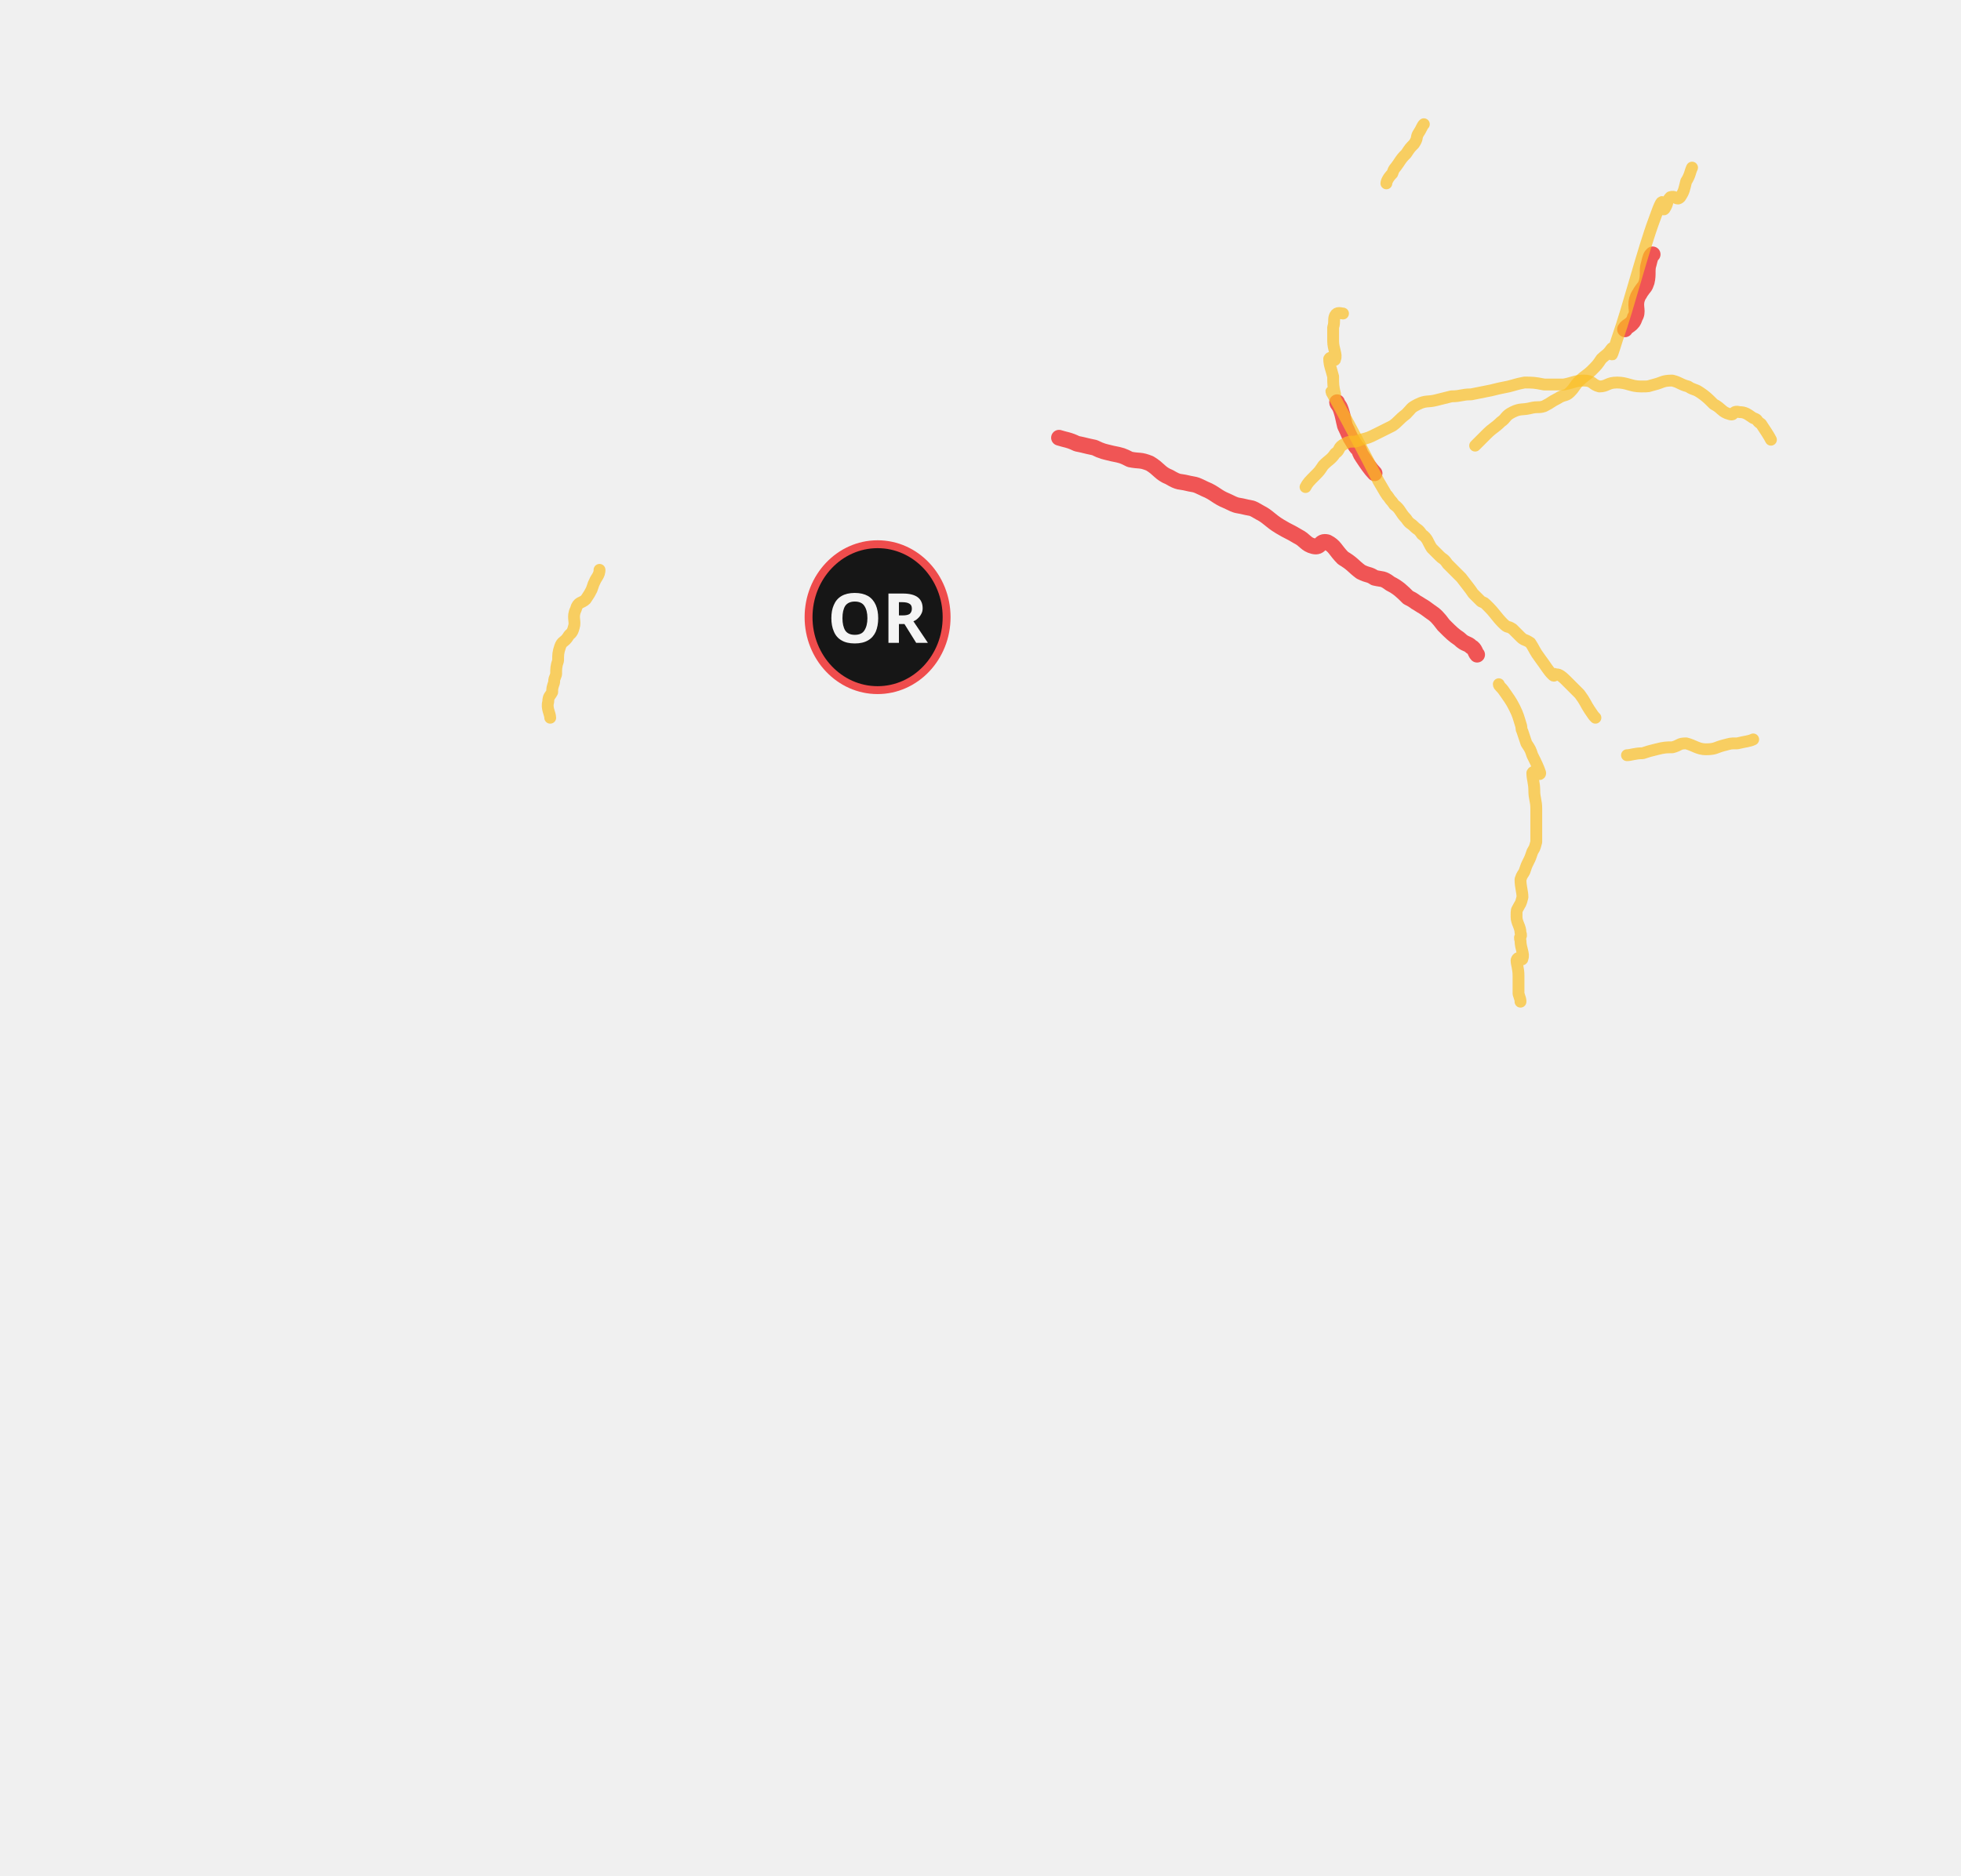
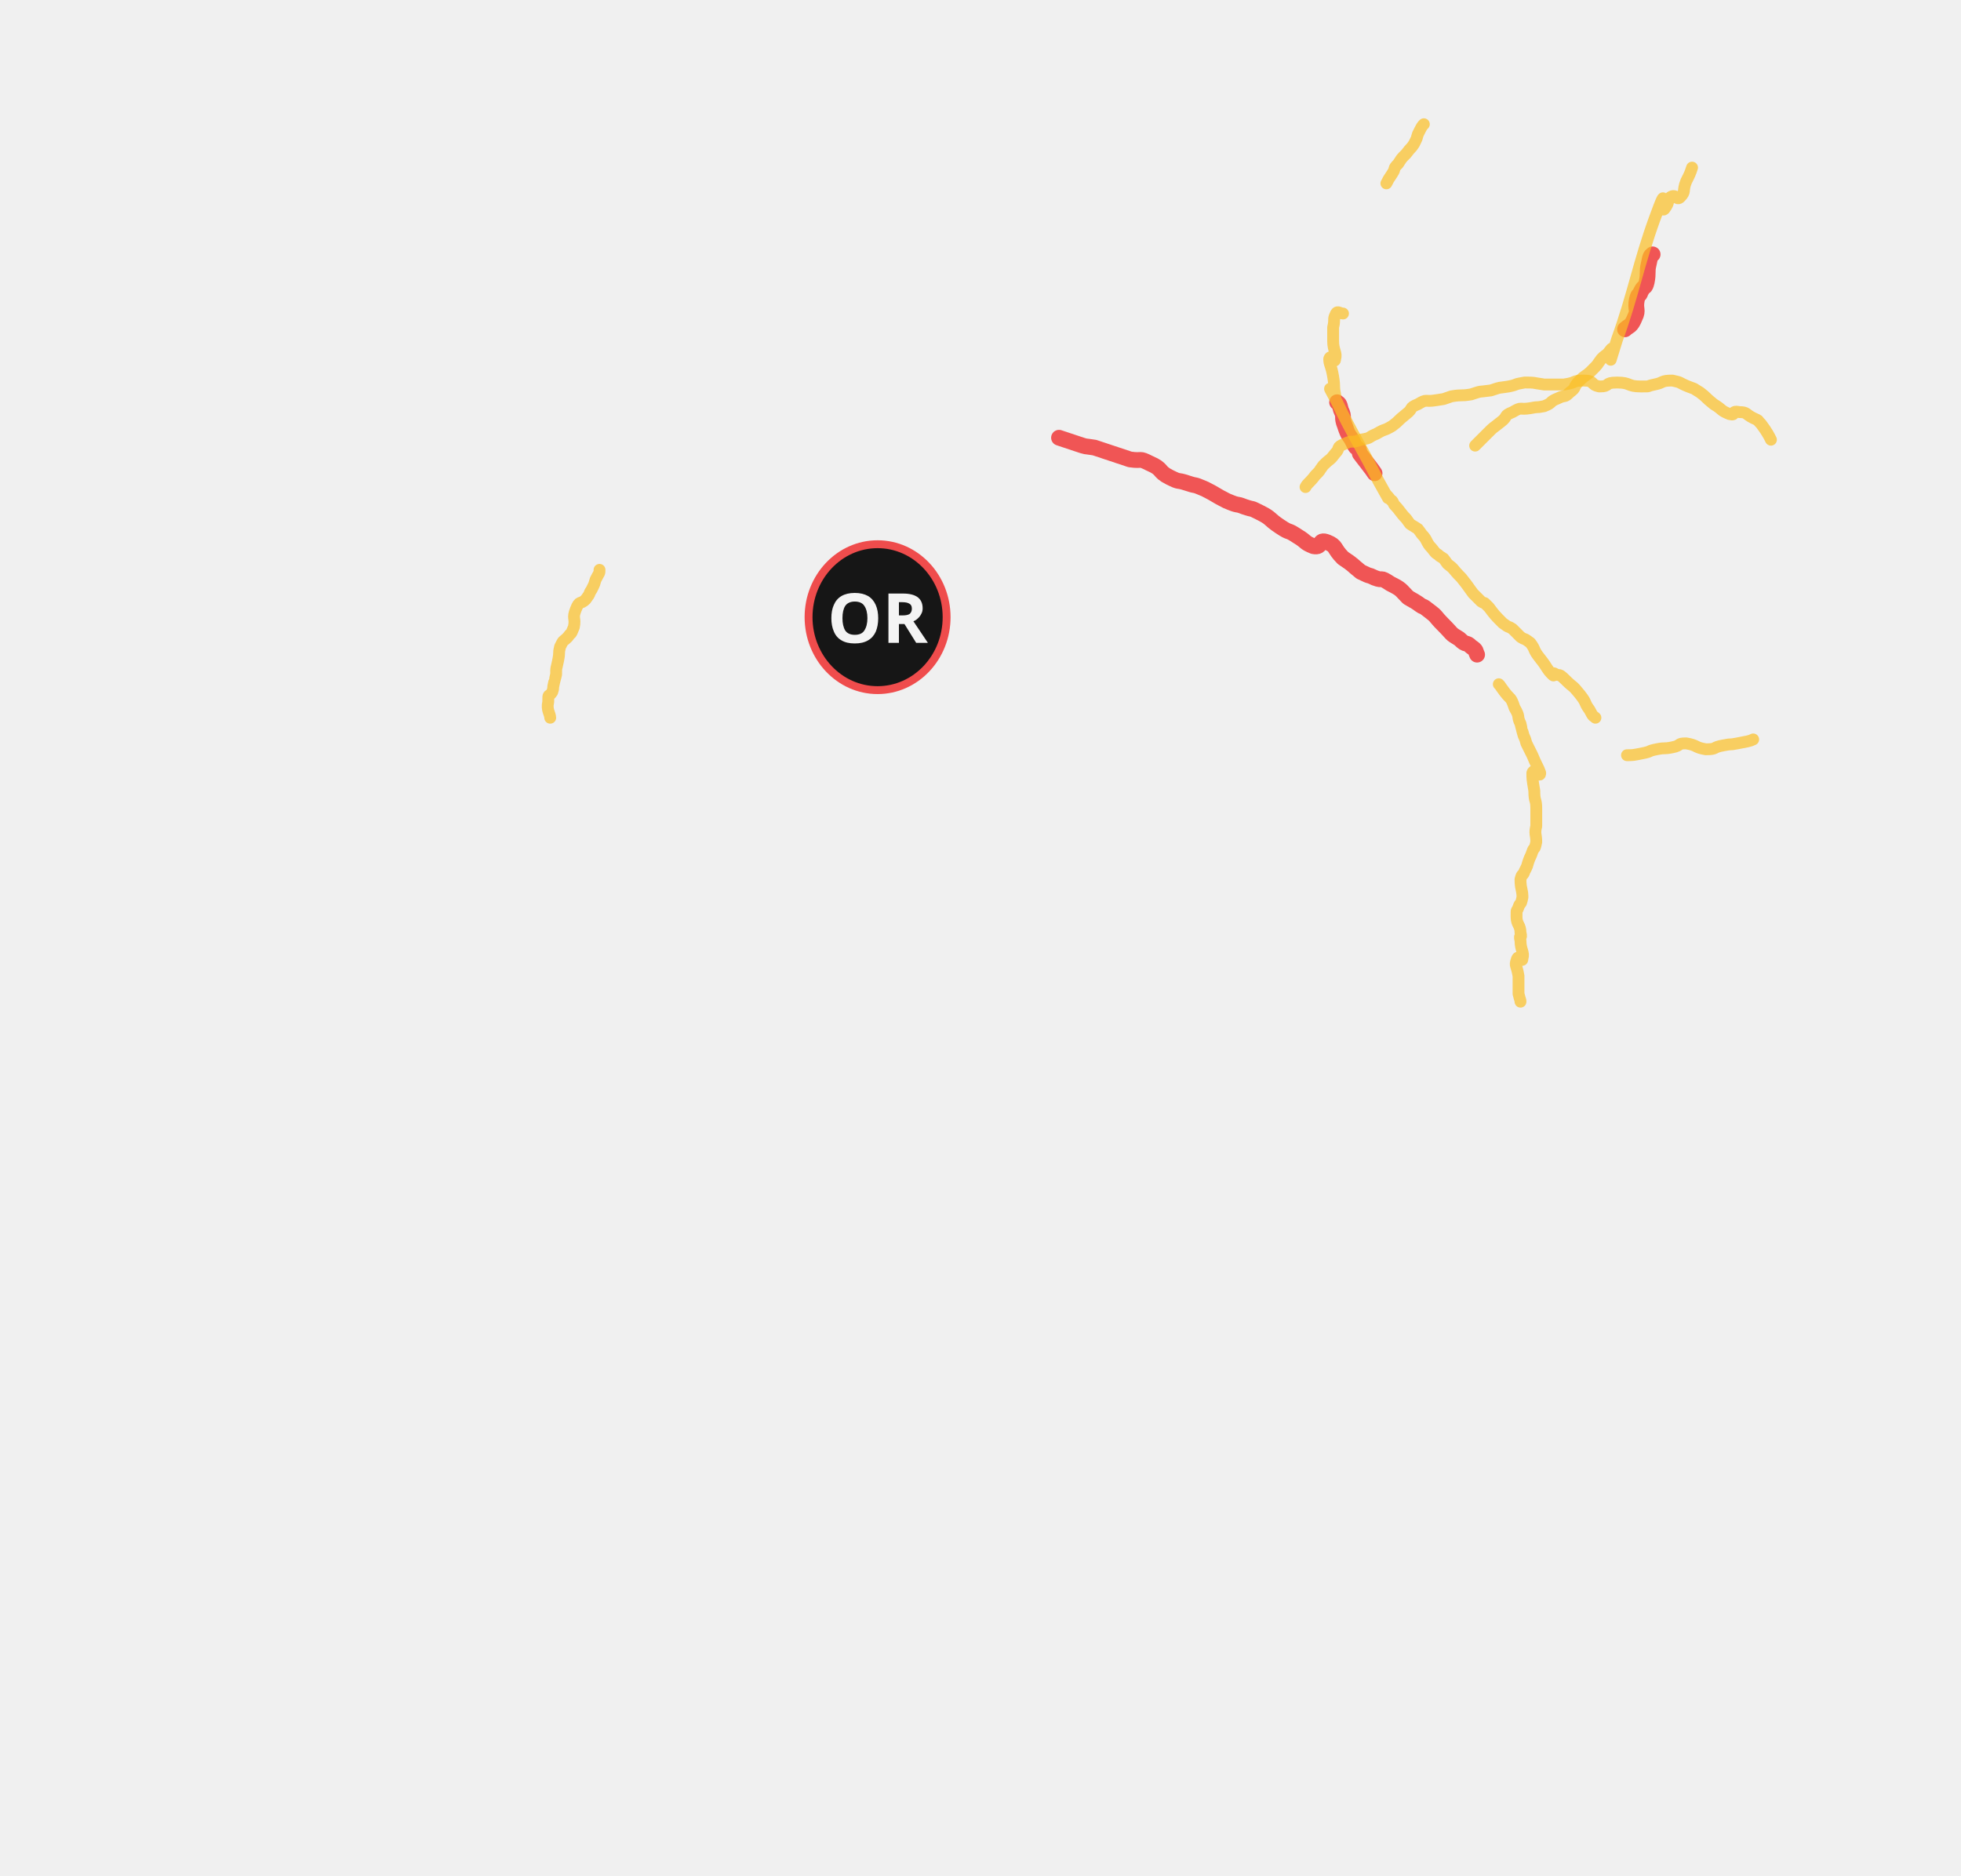
<svg xmlns="http://www.w3.org/2000/svg" viewBox="0 0 99.437 95.134" preserveAspectRatio="none">
-   <path d="M74.9,33.2C74.8,33.1 74.8,32.9 74.6,32.8C74.4,32.6 74.3,32.7 74.0,32.4C73.7,32.2 73.6,32.1 73.2,31.7C72.9,31.3 72.8,31.2 72.5,31.0C72.1,30.7 72.2,30.8 71.9,30.6C71.7,30.5 71.8,30.5 71.4,30.3C71.1,30.0 70.9,29.8 70.5,29.6C70.1,29.3 70.1,29.4 69.7,29.3C69.4,29.1 69.4,29.2 69.0,29.0C68.6,28.7 68.6,28.6 68.1,28.3C67.7,27.9 67.7,27.7 67.3,27.5C66.9,27.4 67.0,27.8 66.6,27.7C66.2,27.6 66.2,27.4 65.8,27.2C65.3,26.9 65.4,27.0 64.9,26.7C64.4,26.4 64.3,26.2 63.9,26.0C63.4,25.7 63.5,25.8 63.1,25.7C62.7,25.6 62.8,25.7 62.2,25.4C61.7,25.2 61.6,25.0 61.1,24.8C60.5,24.5 60.6,24.6 60.2,24.5C59.8,24.4 59.8,24.5 59.3,24.2C58.8,24.0 58.8,23.8 58.3,23.5C57.8,23.3 57.8,23.4 57.3,23.3C56.9,23.1 56.9,23.1 56.4,23.0C56.0,22.9 55.9,22.9 55.5,22.7C55.0,22.6 55.1,22.6 54.6,22.5C54.2,22.3 54.0,22.3 53.7,22.2" fill="none" stroke="#ef4444" stroke-width="0.8" stroke-linecap="round" stroke-linejoin="round" opacity="0.9" />
-   <path d="M69.7,24.0C69.5,23.8 69.3,23.5 69.1,23.2C68.9,22.9 69.0,23.0 68.9,22.8C68.7,22.6 68.8,22.7 68.6,22.4C68.4,22.1 68.4,22.0 68.2,21.6C68.1,21.2 68.1,21.1 68.0,20.8C67.9,20.5 67.8,20.5 67.8,20.4" fill="none" stroke="#ef4444" stroke-width="0.8" stroke-linecap="round" stroke-linejoin="round" opacity="0.9" />
-   <path d="M82.4,16.7C82.5,16.5 82.8,16.5 82.9,16.1C83.1,15.8 82.9,15.6 83.0,15.2C83.1,14.9 83.1,15.0 83.2,14.8C83.4,14.5 83.4,14.6 83.5,14.3C83.6,13.9 83.5,13.7 83.6,13.4C83.7,13.0 83.7,13.0 83.8,12.9" fill="none" stroke="#ef4444" stroke-width="0.8" stroke-linecap="round" stroke-linejoin="round" opacity="0.9" />
-   <path d="M77.1,50.8C77.1,50.7 77.1,50.7 77.0,50.4C77.0,50.1 77.0,50.0 77.0,49.5C77.0,49.1 76.9,48.9 76.9,48.7C77.0,48.4 77.2,48.8 77.2,48.6C77.3,48.4 77.1,48.1 77.1,47.7C77.0,47.4 77.2,47.6 77.1,47.3C77.1,47.0 76.9,46.8 76.9,46.5C76.9,46.1 76.9,46.2 77.0,46.0C77.1,45.8 77.1,45.9 77.2,45.5C77.2,45.2 77.1,45.0 77.1,44.6C77.2,44.3 77.2,44.4 77.3,44.2C77.4,43.9 77.4,43.9 77.5,43.7C77.6,43.5 77.6,43.5 77.7,43.2C77.8,43.0 77.8,43.1 77.9,42.7C77.9,42.4 77.9,42.2 77.9,41.9C77.9,41.5 77.9,41.6 77.9,41.4C77.9,41.2 77.9,41.3 77.9,41.0C77.9,40.6 77.8,40.5 77.8,40.1C77.8,39.7 77.7,39.5 77.7,39.2C77.8,39.0 78.1,39.4 78.1,39.2C78.0,38.9 77.9,38.7 77.7,38.3C77.6,38.0 77.6,38.0 77.4,37.7C77.3,37.4 77.3,37.4 77.2,37.1C77.1,36.9 77.2,37.0 77.1,36.7C77.0,36.4 77.0,36.3 76.8,35.9C76.6,35.5 76.5,35.4 76.3,35.1C76.1,34.8 76.0,34.8 76.0,34.7" fill="none" stroke="#fbbf24" stroke-width="0.6" stroke-linecap="round" stroke-linejoin="round" opacity="0.7" />
-   <path d="M80.9,36.4C80.8,36.3 80.8,36.3 80.6,36.0C80.4,35.7 80.4,35.6 80.1,35.2C79.8,34.9 79.7,34.8 79.4,34.5C79.1,34.2 79.0,34.2 78.9,34.2C78.7,34.1 78.9,34.4 78.7,34.2C78.5,34.0 78.4,33.8 78.1,33.4C77.8,33.0 77.8,32.9 77.6,32.6C77.3,32.4 77.3,32.5 77.1,32.3C76.9,32.1 76.9,32.1 76.7,31.9C76.4,31.7 76.5,31.9 76.2,31.6C75.9,31.3 75.8,31.1 75.5,30.8C75.2,30.5 75.3,30.6 75.1,30.5C74.9,30.3 75.0,30.4 74.7,30.1C74.5,29.8 74.4,29.7 74.1,29.3C73.7,28.9 73.7,28.9 73.4,28.6C73.2,28.3 73.2,28.4 73.0,28.2C72.8,28.0 72.9,28.1 72.6,27.8C72.4,27.5 72.4,27.3 72.1,27.1C71.9,26.8 71.9,26.9 71.7,26.7C71.5,26.5 71.5,26.6 71.3,26.3C71.0,26.0 71.0,25.8 70.7,25.6C70.5,25.3 70.6,25.5 70.4,25.2C70.2,24.9 70.6,25.6 69.9,24.4C69.3,23.2 68.4,21.5 67.8,20.4C67.2,19.3 67.7,20.3 67.7,20.0C67.6,19.6 67.6,19.5 67.6,19.1C67.5,18.7 67.4,18.5 67.4,18.2C67.5,18.0 67.7,18.4 67.7,18.2C67.8,18.0 67.6,17.7 67.6,17.3C67.6,16.9 67.6,17.0 67.6,16.6C67.7,16.3 67.6,16.2 67.7,16.0C67.8,15.8 68.0,15.9 68.1,15.9" fill="none" stroke="#fbbf24" stroke-width="0.6" stroke-linecap="round" stroke-linejoin="round" opacity="0.7" />
-   <path d="M70.3,9.3C70.3,9.2 70.4,9.0 70.6,8.8C70.7,8.5 70.7,8.6 70.9,8.3C71.1,8.0 71.1,8.0 71.3,7.8C71.5,7.5 71.5,7.5 71.7,7.3C71.9,7.0 71.8,7.0 71.9,6.8C72.1,6.5 72.1,6.4 72.2,6.3" fill="none" stroke="#fbbf24" stroke-width="0.6" stroke-linecap="round" stroke-linejoin="round" opacity="0.7" />
-   <path d="M82.5,38.3C82.7,38.3 82.9,38.2 83.3,38.2C83.6,38.1 83.6,38.1 84.0,38.0C84.4,37.9 84.5,37.9 84.8,37.9C85.2,37.8 85.1,37.7 85.5,37.7C85.9,37.8 86.1,38.0 86.5,38.0C87.0,38.0 87.0,37.9 87.4,37.8C87.8,37.7 87.7,37.7 88.1,37.7C88.5,37.6 88.7,37.6 88.9,37.5" fill="none" stroke="#fbbf24" stroke-width="0.6" stroke-linecap="round" stroke-linejoin="round" opacity="0.7" />
-   <path d="M66.2,24.7C66.3,24.5 66.4,24.4 66.7,24.1C66.9,23.9 66.9,23.9 67.1,23.6C67.4,23.3 67.5,23.3 67.7,23.0C68.0,22.8 67.8,22.7 68.2,22.5C68.5,22.3 68.6,22.5 69.0,22.3C69.4,22.2 69.4,22.2 69.8,22.0C70.2,21.8 70.2,21.8 70.6,21.6C70.9,21.4 70.9,21.3 71.3,21.0C71.6,20.7 71.5,20.7 71.9,20.5C72.3,20.3 72.4,20.4 72.8,20.3C73.2,20.2 73.2,20.2 73.6,20.1C74.1,20.1 74.1,20.0 74.6,20.0C75.1,19.9 75.1,19.9 75.6,19.8C76.0,19.7 76.0,19.7 76.5,19.6C76.9,19.5 76.8,19.5 77.3,19.4C77.7,19.4 77.8,19.4 78.3,19.5C78.8,19.5 78.8,19.5 79.3,19.5C79.8,19.4 79.9,19.3 80.3,19.3C80.8,19.3 80.7,19.5 81.1,19.6C81.5,19.6 81.5,19.4 82.0,19.4C82.5,19.4 82.7,19.6 83.2,19.6C83.7,19.6 83.5,19.6 83.9,19.5C84.3,19.4 84.3,19.3 84.8,19.3C85.2,19.4 85.2,19.5 85.6,19.6C85.9,19.8 85.9,19.7 86.2,19.9C86.5,20.1 86.6,20.2 86.9,20.5C87.3,20.7 87.3,20.9 87.7,21.0C88.0,21.1 87.8,20.8 88.2,20.9C88.5,20.9 88.6,21.0 88.9,21.2C89.2,21.3 89.0,21.3 89.3,21.5C89.5,21.8 89.7,22.1 89.8,22.3" fill="none" stroke="#fbbf24" stroke-width="0.6" stroke-linecap="round" stroke-linejoin="round" opacity="0.7" />
-   <path d="M74.8,22.6C75.0,22.4 75.1,22.3 75.4,22.0C75.7,21.7 75.8,21.7 76.1,21.4C76.4,21.2 76.3,21.1 76.7,20.9C77.1,20.7 77.2,20.8 77.6,20.7C78.0,20.6 78.0,20.7 78.3,20.6C78.7,20.4 78.6,20.4 79.0,20.2C79.3,20.0 79.4,20.1 79.6,19.9C79.9,19.6 79.8,19.6 80.1,19.3C80.3,19.1 80.5,19.0 80.7,18.8C81.0,18.5 81.0,18.5 81.2,18.2C81.4,18.0 81.5,18.0 81.7,17.7C81.9,17.4 81.5,18.8 82.0,17.2C82.6,15.5 83.3,12.7 83.9,11.1C84.5,9.4 84.2,10.8 84.4,10.6C84.6,10.3 84.5,10.2 84.7,10.0C85.0,9.9 85.0,10.2 85.2,10.0C85.4,9.7 85.4,9.6 85.5,9.2C85.7,8.9 85.7,8.7 85.8,8.5" fill="none" stroke="#fbbf24" stroke-width="0.6" stroke-linecap="round" stroke-linejoin="round" opacity="0.7" />
-   <path d="M27.9,36.4C27.9,36.2 27.7,35.9 27.8,35.6C27.8,35.3 27.9,35.3 28.0,35.1C28.0,34.9 28.0,34.9 28.1,34.6C28.1,34.4 28.1,34.5 28.2,34.2C28.2,33.9 28.2,33.8 28.3,33.5C28.3,33.2 28.3,33.1 28.4,32.8C28.5,32.5 28.6,32.6 28.8,32.3C28.9,32.1 29.0,32.2 29.1,31.8C29.2,31.5 29.0,31.3 29.2,30.9C29.3,30.5 29.5,30.6 29.7,30.4C29.9,30.1 29.9,30.1 30.0,29.9C30.1,29.6 30.1,29.6 30.2,29.4C30.4,29.1 30.4,29.0 30.4,28.9" fill="none" stroke="#fbbf24" stroke-width="0.6" stroke-linecap="round" stroke-linejoin="round" opacity="0.7" />
+   <path d="M74.9,33.2C74.8,33.0 74.9,33.0 74.6,32.8C74.3,32.5 74.4,32.8 74.0,32.4C73.5,32.1 73.7,32.2 73.2,31.7C72.7,31.2 72.9,31.3 72.5,31.0C72.0,30.6 72.3,30.9 71.9,30.6C71.6,30.4 71.9,30.6 71.4,30.3C71.0,29.9 71.1,29.9 70.5,29.6C69.9,29.2 70.2,29.5 69.7,29.3C69.3,29.1 69.6,29.3 69.0,29.0C68.5,28.6 68.7,28.7 68.1,28.3C67.6,27.8 67.8,27.7 67.3,27.5C66.8,27.3 67.1,27.8 66.6,27.7C66.1,27.5 66.3,27.5 65.8,27.2C65.2,26.8 65.5,27.1 64.9,26.7C64.3,26.3 64.5,26.3 63.9,26.0C63.3,25.7 63.7,25.9 63.1,25.7C62.6,25.5 62.9,25.7 62.2,25.4C61.6,25.1 61.7,25.1 61.1,24.8C60.4,24.5 60.8,24.7 60.2,24.5C59.6,24.3 59.9,24.5 59.3,24.2C58.7,23.9 59.0,23.8 58.3,23.5C57.7,23.2 58.0,23.4 57.3,23.3C56.7,23.1 57.0,23.2 56.4,23.0C55.8,22.8 56.1,22.9 55.5,22.7C54.9,22.6 55.2,22.7 54.6,22.5C54.0,22.3 54.0,22.3 53.7,22.2" fill="none" stroke="#ef4444" stroke-width="0.8" stroke-linecap="round" stroke-linejoin="round" opacity="0.9" />
+   <path d="M69.7,24.0C69.5,23.7 69.4,23.6 69.1,23.2C68.8,22.8 69.0,23.1 68.9,22.8C68.7,22.6 68.8,22.8 68.6,22.4C68.4,22.0 68.4,22.2 68.2,21.6C68.0,21.1 68.2,21.2 68.0,20.8C67.9,20.4 67.9,20.5 67.8,20.4" fill="none" stroke="#ef4444" stroke-width="0.8" stroke-linecap="round" stroke-linejoin="round" opacity="0.9" />
+   <path d="M82.4,16.7C82.6,16.5 82.7,16.6 82.9,16.1C83.1,15.7 82.9,15.7 83.0,15.2C83.1,14.8 83.1,15.1 83.2,14.8C83.4,14.4 83.4,14.7 83.5,14.3C83.6,13.8 83.5,13.8 83.6,13.4C83.7,12.9 83.7,13.0 83.8,12.9" fill="none" stroke="#ef4444" stroke-width="0.8" stroke-linecap="round" stroke-linejoin="round" opacity="0.9" />
+   <path d="M77.1,50.8C77.1,50.7 77.1,50.8 77.0,50.4C77.0,50.0 77.0,50.1 77.0,49.5C76.9,48.9 76.8,49.0 76.9,48.7C77.0,48.3 77.2,48.9 77.2,48.6C77.3,48.3 77.1,48.2 77.1,47.7C77.0,47.3 77.2,47.7 77.1,47.3C77.1,46.9 76.9,46.9 76.9,46.5C76.9,46.0 76.9,46.3 77.0,46.0C77.1,45.7 77.1,46.0 77.2,45.5C77.2,45.1 77.1,45.1 77.1,44.6C77.2,44.2 77.2,44.5 77.3,44.2C77.5,43.8 77.4,44.0 77.5,43.7C77.6,43.4 77.6,43.5 77.7,43.2C77.8,42.9 77.8,43.2 77.9,42.7C77.9,42.3 77.8,42.3 77.9,41.9C77.9,41.4 77.9,41.7 77.9,41.4C77.9,41.1 77.9,41.4 77.9,41.0C77.9,40.5 77.8,40.7 77.8,40.1C77.7,39.5 77.7,39.5 77.7,39.2C77.8,38.9 78.1,39.5 78.1,39.2C78.0,38.9 77.9,38.8 77.7,38.3C77.5,37.9 77.6,38.1 77.4,37.7C77.3,37.3 77.3,37.5 77.2,37.1C77.1,36.8 77.2,37.1 77.1,36.7C76.9,36.3 77.1,36.4 76.8,35.9C76.6,35.3 76.6,35.5 76.3,35.1C76.0,34.7 76.1,34.8 76.0,34.7" fill="none" stroke="#fbbf24" stroke-width="0.6" stroke-linecap="round" stroke-linejoin="round" opacity="0.7" />
+   <path d="M80.9,36.4C80.8,36.3 80.8,36.4 80.6,36.0C80.3,35.6 80.5,35.7 80.1,35.2C79.7,34.7 79.8,34.9 79.4,34.5C79.0,34.1 79.1,34.3 78.9,34.2C78.6,34.0 78.9,34.4 78.7,34.2C78.4,33.9 78.5,33.9 78.1,33.4C77.7,32.9 77.9,33.0 77.6,32.6C77.2,32.3 77.4,32.5 77.1,32.3C76.8,32.0 77.0,32.2 76.7,31.9C76.4,31.7 76.6,31.9 76.2,31.6C75.8,31.2 75.8,31.2 75.5,30.8C75.1,30.4 75.4,30.7 75.1,30.5C74.8,30.2 75.1,30.5 74.7,30.1C74.4,29.7 74.5,29.8 74.1,29.3C73.6,28.8 73.8,28.9 73.4,28.6C73.1,28.2 73.3,28.4 73.0,28.2C72.8,28.0 72.9,28.2 72.6,27.8C72.3,27.5 72.4,27.4 72.1,27.1C71.8,26.7 72.0,26.9 71.7,26.7C71.4,26.5 71.6,26.7 71.3,26.3C71.0,26.0 71.0,25.9 70.7,25.6C70.5,25.2 70.7,25.6 70.4,25.2C70.1,24.8 70.8,26.0 69.9,24.4C69.1,22.8 68.5,21.9 67.8,20.4C67.0,18.9 67.8,20.4 67.7,20.0C67.6,19.5 67.7,19.7 67.6,19.1C67.5,18.5 67.4,18.5 67.4,18.2C67.5,17.9 67.7,18.5 67.7,18.2C67.8,17.9 67.6,17.8 67.6,17.3C67.6,16.8 67.6,17.1 67.6,16.6C67.7,16.2 67.6,16.2 67.7,16.0C67.8,15.7 67.9,15.9 68.1,15.9" fill="none" stroke="#fbbf24" stroke-width="0.6" stroke-linecap="round" stroke-linejoin="round" opacity="0.7" />
+   <path d="M70.3,9.3C70.4,9.1 70.4,9.1 70.6,8.8C70.8,8.5 70.6,8.6 70.9,8.3C71.1,8.0 71.0,8.1 71.3,7.8C71.6,7.4 71.5,7.6 71.7,7.3C71.9,6.9 71.8,7.1 71.9,6.8C72.1,6.4 72.1,6.4 72.2,6.3" fill="none" stroke="#fbbf24" stroke-width="0.6" stroke-linecap="round" stroke-linejoin="round" opacity="0.7" />
+   <path d="M82.5,38.3C82.8,38.3 82.8,38.3 83.3,38.2C83.8,38.1 83.5,38.1 84.0,38.0C84.5,37.9 84.3,38.0 84.8,37.9C85.3,37.8 85.0,37.7 85.5,37.7C86.1,37.8 85.9,37.9 86.5,38.0C87.1,38.0 86.8,37.9 87.4,37.8C87.9,37.7 87.6,37.8 88.1,37.7C88.6,37.6 88.7,37.6 88.9,37.5" fill="none" stroke="#fbbf24" stroke-width="0.6" stroke-linecap="round" stroke-linejoin="round" opacity="0.7" />
+   <path d="M66.2,24.7C66.3,24.5 66.4,24.5 66.7,24.1C67.0,23.8 66.8,24.0 67.1,23.6C67.5,23.2 67.4,23.4 67.7,23.0C68.0,22.7 67.7,22.7 68.2,22.5C68.6,22.3 68.5,22.5 69.0,22.3C69.6,22.2 69.3,22.2 69.8,22.0C70.3,21.7 70.1,21.9 70.6,21.6C71.0,21.3 70.8,21.4 71.3,21.0C71.7,20.7 71.4,20.7 71.9,20.5C72.4,20.2 72.2,20.4 72.8,20.3C73.4,20.2 73.0,20.3 73.6,20.1C74.2,20.0 74.0,20.1 74.6,20.0C75.2,19.8 74.9,19.9 75.6,19.8C76.2,19.6 75.9,19.7 76.5,19.6C77.0,19.5 76.7,19.5 77.3,19.4C77.9,19.4 77.6,19.4 78.3,19.5C79.0,19.5 78.6,19.5 79.3,19.5C80.0,19.4 79.7,19.3 80.3,19.3C80.9,19.3 80.6,19.5 81.1,19.6C81.7,19.6 81.3,19.4 82.0,19.4C82.7,19.4 82.5,19.6 83.2,19.6C83.8,19.6 83.4,19.6 83.9,19.5C84.4,19.4 84.2,19.3 84.8,19.3C85.3,19.4 85.1,19.4 85.6,19.6C86.1,19.8 85.7,19.6 86.2,19.9C86.6,20.2 86.4,20.1 86.9,20.5C87.4,20.8 87.2,20.8 87.7,21.0C88.1,21.1 87.7,20.8 88.2,20.9C88.6,20.9 88.5,21.0 88.9,21.2C89.3,21.4 89.0,21.2 89.3,21.5C89.6,21.9 89.7,22.1 89.8,22.3" fill="none" stroke="#fbbf24" stroke-width="0.6" stroke-linecap="round" stroke-linejoin="round" opacity="0.7" />
+   <path d="M74.8,22.6C75.0,22.4 75.0,22.4 75.4,22.0C75.8,21.6 75.6,21.8 76.1,21.4C76.5,21.1 76.2,21.1 76.7,20.9C77.2,20.6 77.0,20.8 77.6,20.7C78.1,20.6 77.8,20.7 78.3,20.6C78.8,20.4 78.5,20.4 79.0,20.2C79.4,20.0 79.3,20.2 79.6,19.9C80.0,19.6 79.7,19.7 80.1,19.3C80.4,19.0 80.4,19.1 80.7,18.8C81.1,18.4 80.9,18.6 81.2,18.2C81.5,17.9 81.4,18.1 81.7,17.7C82.0,17.4 81.3,19.4 82.0,17.2C82.8,15.0 83.1,13.3 83.9,11.1C84.7,8.9 84.1,10.9 84.4,10.6C84.7,10.2 84.5,10.2 84.7,10.0C85.0,9.8 85.0,10.2 85.2,10.0C85.5,9.7 85.3,9.7 85.5,9.2C85.7,8.8 85.7,8.8 85.8,8.5" fill="none" stroke="#fbbf24" stroke-width="0.6" stroke-linecap="round" stroke-linejoin="round" opacity="0.7" />
+   <path d="M27.9,36.4C27.9,36.2 27.7,36.0 27.8,35.6C27.8,35.1 27.8,35.4 28.0,35.1C28.1,34.8 28.0,35.0 28.1,34.6C28.2,34.3 28.1,34.6 28.2,34.2C28.2,33.8 28.2,34.0 28.3,33.5C28.4,33.0 28.3,33.2 28.4,32.8C28.6,32.4 28.5,32.6 28.8,32.3C29.0,32.0 28.9,32.3 29.1,31.8C29.2,31.3 29.0,31.4 29.2,30.9C29.4,30.4 29.4,30.7 29.7,30.4C30.0,30.0 29.8,30.2 30.0,29.9C30.2,29.5 30.1,29.7 30.2,29.4C30.4,29.0 30.4,29.1 30.4,28.9" fill="none" stroke="#fbbf24" stroke-width="0.6" stroke-linecap="round" stroke-linejoin="round" opacity="0.7" />
  <ellipse cx="44.5" cy="31.3" rx="3.5" ry="3.7" fill="#0c0c0c" stroke="#ef4444" stroke-width="0.4" opacity="0.95" />
  <text x="44.5" y="32.6" text-anchor="middle" font-family="sans-serif" font-size="3.5" font-weight="700" fill="#ffffff" opacity="0.95">OR</text>
</svg>
